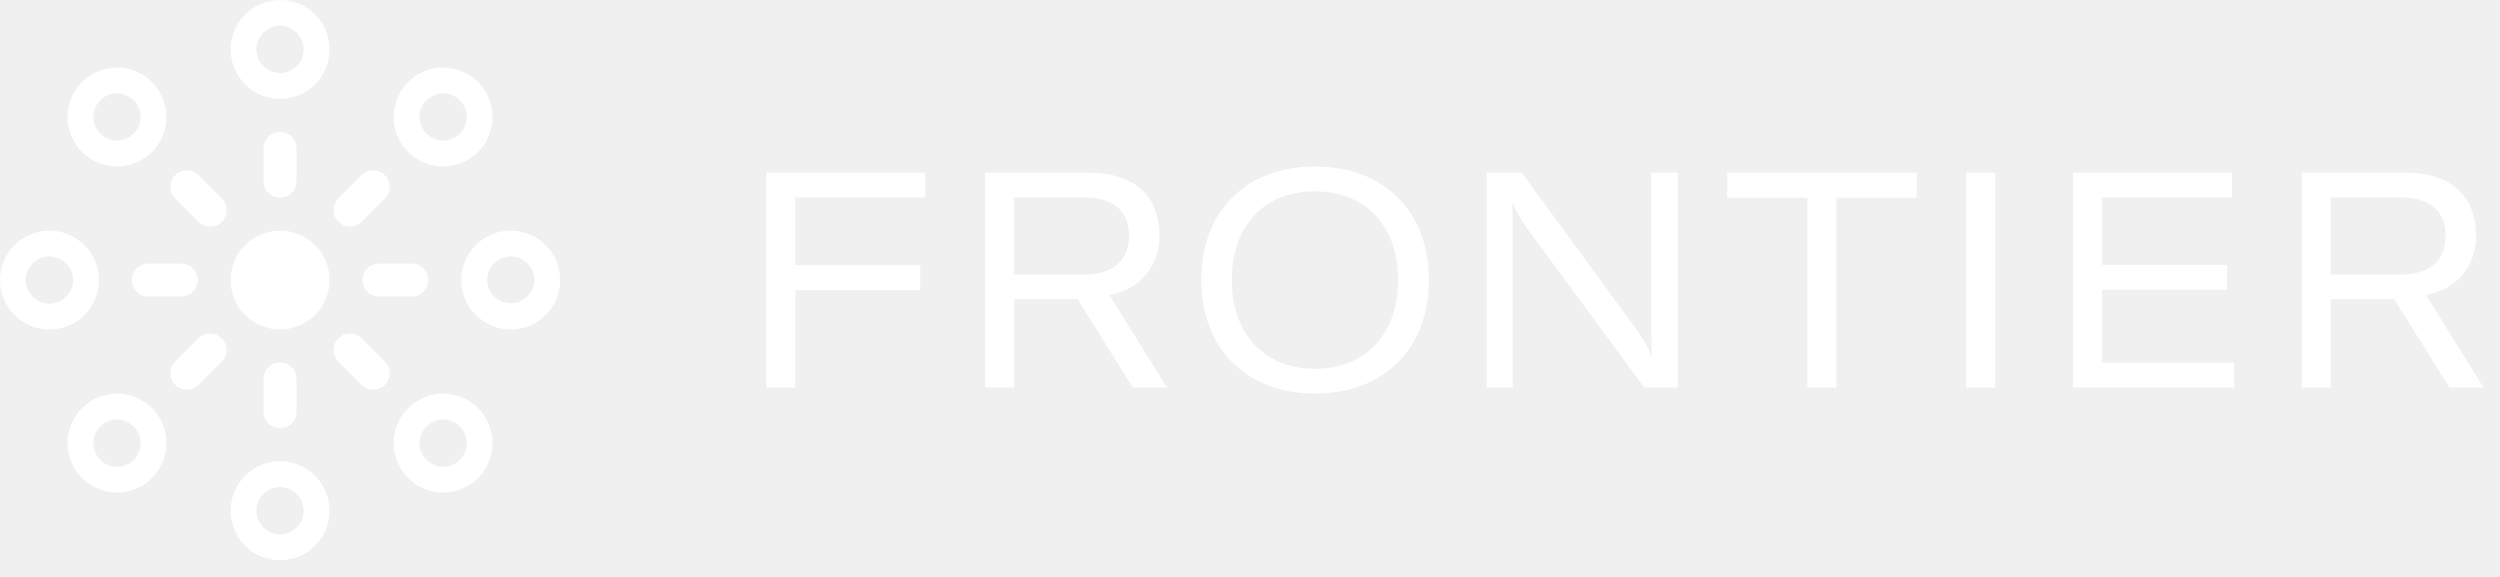
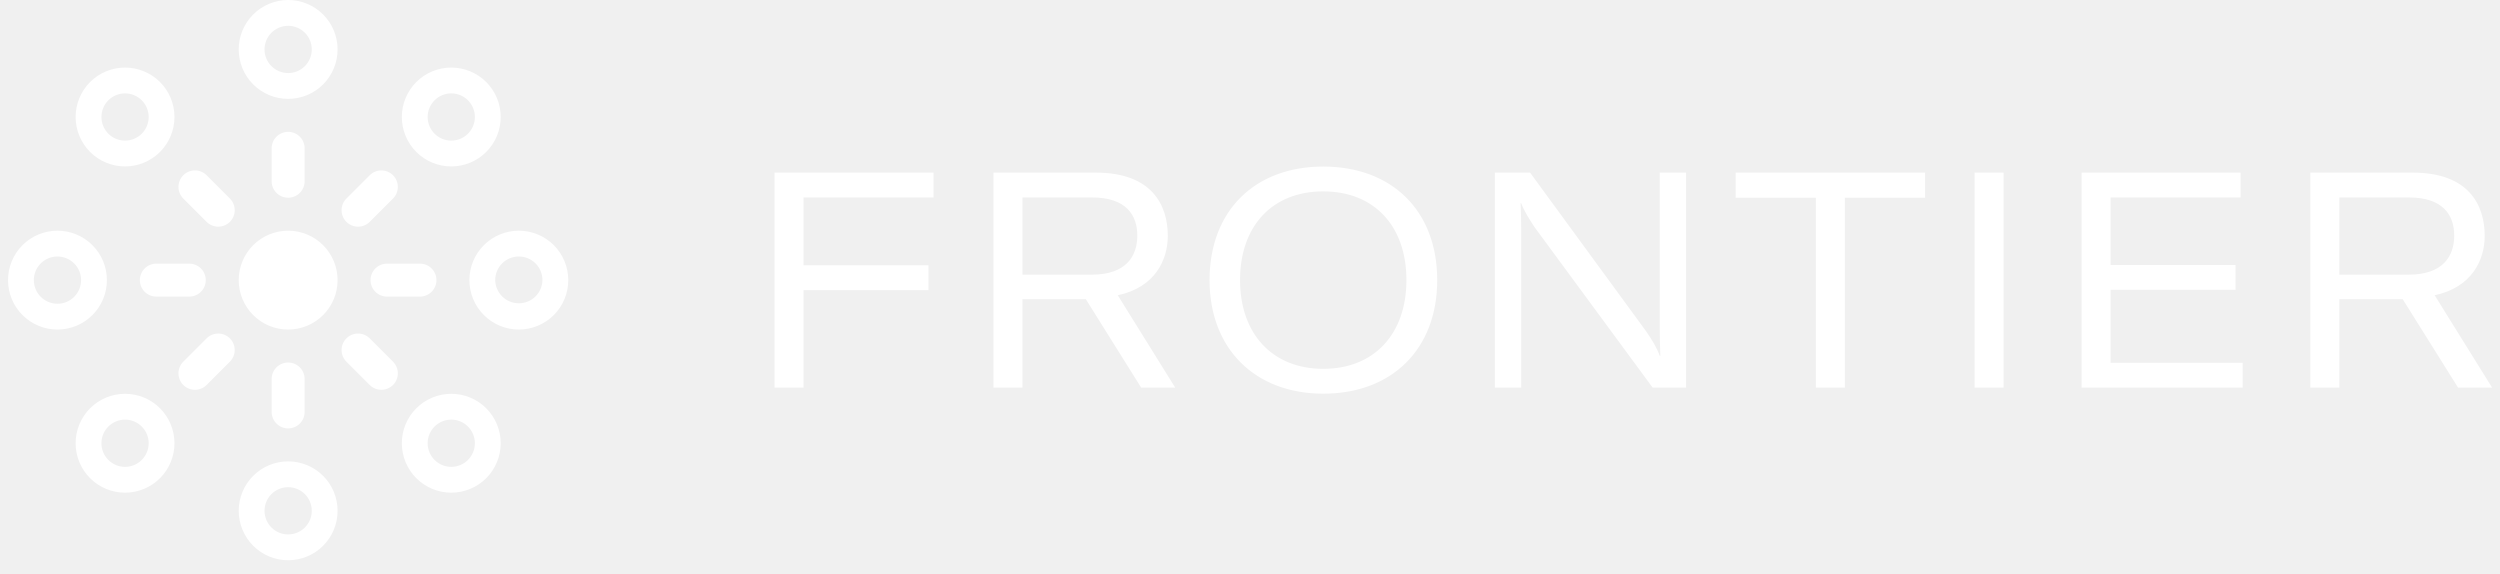
- <svg xmlns="http://www.w3.org/2000/svg" width="143" height="33" viewBox="0 0 143 33" fill="none">
-   <path fill-rule="evenodd" clip-rule="evenodd" d="M14.669 2.827C14.668 3.004 14.703 3.18 14.771 3.344C14.839 3.508 14.938 3.657 15.064 3.782C15.189 3.908 15.338 4.007 15.502 4.075C15.666 4.143 15.842 4.178 16.02 4.178C16.197 4.178 16.373 4.143 16.537 4.075C16.701 4.007 16.85 3.907 16.976 3.782C17.101 3.656 17.2 3.508 17.268 3.344C17.336 3.18 17.371 3.004 17.371 2.827C17.371 2.649 17.336 2.474 17.268 2.31C17.2 2.146 17.101 1.997 16.975 1.872C16.85 1.746 16.701 1.647 16.537 1.579C16.373 1.511 16.197 1.476 16.019 1.476C15.842 1.476 15.666 1.511 15.502 1.579C15.338 1.647 15.189 1.746 15.064 1.872C14.938 1.997 14.839 2.146 14.771 2.31C14.703 2.474 14.669 2.649 14.669 2.827ZM16.02 0C15.648 0 15.281 0.073 14.938 0.215C14.594 0.358 14.283 0.566 14.02 0.828C13.758 1.091 13.549 1.402 13.407 1.745C13.265 2.088 13.192 2.456 13.193 2.827C13.192 3.198 13.265 3.565 13.407 3.908C13.549 4.251 13.757 4.563 14.02 4.826C14.282 5.088 14.594 5.297 14.937 5.439C15.28 5.581 15.648 5.654 16.019 5.654C16.391 5.654 16.759 5.581 17.102 5.439C17.445 5.297 17.757 5.088 18.019 4.826C18.282 4.563 18.49 4.252 18.632 3.909C18.774 3.566 18.847 3.198 18.847 2.827C18.847 2.456 18.774 2.089 18.632 1.746C18.49 1.403 18.282 1.091 18.019 0.829C17.757 0.566 17.445 0.358 17.102 0.216C16.759 0.073 16.391 0 16.02 0ZM14.669 29.211C14.668 29.389 14.703 29.564 14.771 29.728C14.839 29.892 14.938 30.041 15.064 30.166C15.189 30.292 15.338 30.392 15.502 30.459C15.666 30.527 15.842 30.562 16.02 30.562C16.197 30.562 16.373 30.527 16.537 30.459C16.701 30.391 16.85 30.292 16.976 30.166C17.101 30.041 17.2 29.892 17.268 29.728C17.336 29.564 17.371 29.389 17.371 29.211C17.371 29.034 17.336 28.858 17.268 28.694C17.2 28.53 17.101 28.382 16.975 28.256C16.85 28.131 16.701 28.031 16.537 27.963C16.373 27.895 16.197 27.86 16.019 27.86C15.842 27.86 15.666 27.895 15.502 27.963C15.338 28.031 15.189 28.131 15.064 28.256C14.938 28.382 14.839 28.531 14.771 28.694C14.703 28.858 14.669 29.034 14.669 29.211ZM16.02 26.384C15.648 26.384 15.281 26.458 14.938 26.6C14.594 26.742 14.283 26.95 14.02 27.213C13.758 27.475 13.549 27.787 13.407 28.13C13.265 28.473 13.192 28.84 13.193 29.211C13.192 29.582 13.265 29.95 13.407 30.293C13.549 30.636 13.757 30.947 14.02 31.21C14.282 31.473 14.594 31.681 14.937 31.823C15.28 31.965 15.648 32.039 16.019 32.039C16.391 32.039 16.759 31.965 17.102 31.823C17.445 31.681 17.757 31.473 18.019 31.21C18.282 30.948 18.49 30.636 18.632 30.293C18.774 29.95 18.847 29.583 18.847 29.212C18.847 28.84 18.774 28.473 18.632 28.13C18.49 27.787 18.282 27.475 18.019 27.213C17.757 26.95 17.445 26.742 17.102 26.6C16.759 26.458 16.391 26.384 16.02 26.384ZM27.861 16.019C27.867 16.373 28.013 16.709 28.265 16.957C28.518 17.205 28.858 17.344 29.212 17.344C29.566 17.344 29.906 17.205 30.158 16.957C30.411 16.709 30.556 16.373 30.563 16.019C30.563 15.842 30.528 15.666 30.46 15.502C30.392 15.338 30.293 15.189 30.167 15.064C30.042 14.938 29.893 14.839 29.729 14.771C29.565 14.703 29.389 14.668 29.212 14.668C28.853 14.668 28.509 14.811 28.256 15.064C28.003 15.318 27.861 15.661 27.861 16.019ZM29.212 13.192C28.84 13.192 28.473 13.265 28.13 13.408C27.787 13.55 27.475 13.758 27.212 14.021C26.95 14.283 26.741 14.595 26.599 14.938C26.457 15.28 26.384 15.648 26.385 16.019C26.384 16.39 26.457 16.758 26.599 17.101C26.741 17.444 26.95 17.755 27.212 18.018C27.475 18.28 27.786 18.488 28.13 18.631C28.473 18.773 28.84 18.846 29.212 18.846C29.583 18.846 29.951 18.773 30.294 18.631C30.637 18.488 30.949 18.28 31.212 18.017C31.474 17.755 31.682 17.443 31.824 17.1C31.966 16.758 32.039 16.39 32.039 16.019C32.039 15.648 31.966 15.28 31.824 14.938C31.682 14.595 31.474 14.283 31.211 14.021C30.949 13.758 30.637 13.55 30.294 13.408C29.951 13.266 29.583 13.192 29.212 13.192ZM1.476 16.019C1.476 16.196 1.511 16.372 1.579 16.536C1.646 16.7 1.746 16.849 1.871 16.974C1.997 17.1 2.146 17.199 2.31 17.267C2.474 17.335 2.65 17.37 2.827 17.37C3.005 17.37 3.181 17.335 3.345 17.267C3.509 17.199 3.658 17.1 3.783 16.974C3.908 16.849 4.008 16.7 4.076 16.536C4.143 16.372 4.178 16.196 4.178 16.019C4.178 15.842 4.143 15.666 4.075 15.502C4.008 15.338 3.908 15.189 3.783 15.064C3.657 14.938 3.508 14.839 3.344 14.771C3.18 14.703 3.004 14.668 2.827 14.668C2.649 14.668 2.474 14.703 2.31 14.771C2.146 14.839 1.997 14.938 1.871 15.064C1.746 15.189 1.646 15.338 1.578 15.502C1.51 15.666 1.476 15.842 1.476 16.019H1.476ZM2.827 13.192C2.456 13.192 2.088 13.266 1.745 13.408C1.402 13.55 1.09 13.758 0.828 14.021C0.565 14.283 0.357 14.595 0.215 14.938C0.073 15.28 -0 15.648 0 16.019C-0 16.39 0.073 16.758 0.215 17.1C0.357 17.443 0.565 17.755 0.827 18.017C1.09 18.28 1.401 18.488 1.745 18.631C2.088 18.773 2.455 18.846 2.827 18.846C3.198 18.846 3.566 18.773 3.909 18.631C4.252 18.488 4.564 18.28 4.827 18.018C5.089 17.755 5.298 17.444 5.439 17.101C5.581 16.758 5.654 16.39 5.654 16.019C5.654 15.648 5.581 15.28 5.439 14.938C5.297 14.595 5.089 14.283 4.827 14.021C4.564 13.758 4.252 13.55 3.909 13.408C3.566 13.266 3.198 13.192 2.827 13.192ZM5.737 7.646C5.863 7.771 6.012 7.871 6.175 7.939C6.339 8.006 6.515 8.041 6.692 8.041C6.87 8.041 7.045 8.006 7.209 7.939C7.373 7.871 7.522 7.771 7.648 7.646C7.901 7.392 8.043 7.049 8.043 6.691C8.043 6.333 7.901 5.989 7.648 5.736C7.522 5.61 7.373 5.511 7.209 5.443C7.045 5.375 6.87 5.34 6.692 5.34C6.515 5.34 6.339 5.375 6.175 5.443C6.012 5.511 5.863 5.61 5.737 5.736C5.484 5.989 5.342 6.333 5.342 6.691C5.342 7.049 5.484 7.392 5.737 7.646ZM4.693 4.692C4.163 5.222 3.866 5.941 3.866 6.691C3.866 7.44 4.163 8.159 4.693 8.69C4.956 8.952 5.267 9.16 5.61 9.302C5.953 9.444 6.321 9.517 6.692 9.517C7.064 9.517 7.431 9.444 7.774 9.302C8.117 9.16 8.429 8.952 8.691 8.69C9.221 8.159 9.519 7.44 9.519 6.691C9.519 5.941 9.221 5.222 8.691 4.692C8.429 4.429 8.117 4.221 7.774 4.079C7.431 3.937 7.064 3.864 6.692 3.864C6.321 3.864 5.953 3.937 5.61 4.079C5.267 4.221 4.956 4.429 4.693 4.692ZM24.393 26.303C24.518 26.428 24.667 26.527 24.831 26.595C24.995 26.663 25.17 26.698 25.348 26.698C25.525 26.698 25.701 26.663 25.865 26.595C26.029 26.527 26.178 26.428 26.303 26.303C26.556 26.049 26.699 25.706 26.699 25.347C26.699 24.989 26.556 24.646 26.303 24.392C26.178 24.267 26.029 24.167 25.865 24.099C25.701 24.031 25.525 23.997 25.348 23.997C25.17 23.997 24.995 24.031 24.831 24.099C24.667 24.167 24.518 24.267 24.393 24.392C24.139 24.645 23.997 24.989 23.997 25.347C23.997 25.706 24.139 26.049 24.393 26.303ZM23.349 23.348C22.819 23.879 22.521 24.598 22.521 25.347C22.521 26.097 22.819 26.816 23.349 27.346C23.611 27.609 23.923 27.817 24.266 27.959C24.609 28.101 24.977 28.174 25.348 28.174C25.719 28.174 26.087 28.101 26.43 27.959C26.773 27.817 27.084 27.609 27.347 27.346C27.877 26.816 28.175 26.097 28.175 25.347C28.175 24.598 27.877 23.879 27.347 23.348C27.084 23.086 26.773 22.878 26.43 22.736C26.087 22.594 25.719 22.52 25.348 22.52C24.977 22.52 24.609 22.594 24.266 22.736C23.923 22.878 23.611 23.086 23.349 23.348ZM24.393 7.646C24.518 7.771 24.667 7.871 24.831 7.939C24.995 8.006 25.17 8.041 25.348 8.041C25.525 8.041 25.701 8.006 25.865 7.939C26.029 7.871 26.178 7.771 26.303 7.646C26.556 7.392 26.698 7.049 26.698 6.691C26.698 6.333 26.556 5.989 26.303 5.736C26.178 5.61 26.029 5.511 25.865 5.443C25.701 5.375 25.525 5.34 25.348 5.34C25.17 5.34 24.995 5.375 24.831 5.443C24.667 5.511 24.518 5.61 24.393 5.736C24.139 5.989 23.997 6.333 23.997 6.691C23.997 7.049 24.139 7.392 24.393 7.646ZM23.349 4.692C22.819 5.222 22.521 5.941 22.521 6.691C22.521 7.44 22.819 8.159 23.349 8.69C23.611 8.952 23.923 9.16 24.266 9.302C24.609 9.444 24.977 9.517 25.348 9.517C25.719 9.517 26.087 9.444 26.43 9.302C26.773 9.16 27.084 8.952 27.347 8.69C27.877 8.159 28.175 7.44 28.175 6.691C28.175 5.941 27.877 5.222 27.347 4.692C27.084 4.429 26.773 4.221 26.43 4.079C26.087 3.937 25.719 3.864 25.348 3.864C24.977 3.864 24.609 3.937 24.266 4.079C23.923 4.221 23.611 4.429 23.349 4.692ZM5.737 26.303C5.863 26.428 6.012 26.528 6.175 26.596C6.339 26.663 6.515 26.698 6.692 26.698C6.87 26.698 7.045 26.663 7.209 26.596C7.373 26.528 7.522 26.428 7.648 26.303C7.901 26.049 8.043 25.706 8.043 25.347C8.043 24.989 7.901 24.645 7.648 24.392C7.522 24.267 7.373 24.167 7.209 24.099C7.045 24.031 6.87 23.997 6.692 23.997C6.515 23.997 6.339 24.031 6.175 24.099C6.012 24.167 5.863 24.267 5.737 24.392C5.484 24.645 5.341 24.989 5.341 25.347C5.341 25.706 5.484 26.049 5.737 26.303ZM4.693 23.348C4.163 23.879 3.865 24.598 3.865 25.347C3.865 26.097 4.163 26.816 4.693 27.346C4.956 27.609 5.267 27.817 5.61 27.959C5.953 28.101 6.321 28.174 6.692 28.174C7.064 28.174 7.431 28.101 7.774 27.959C8.117 27.817 8.429 27.609 8.691 27.346C9.222 26.816 9.519 26.097 9.519 25.347C9.519 24.598 9.222 23.879 8.691 23.348C8.429 23.086 8.117 22.878 7.774 22.736C7.431 22.594 7.064 22.52 6.692 22.52C6.321 22.52 5.953 22.594 5.61 22.736C5.267 22.878 4.956 23.086 4.693 23.348ZM13.193 16.019C13.192 15.648 13.265 15.28 13.407 14.938C13.549 14.595 13.758 14.283 14.02 14.021C14.283 13.758 14.594 13.55 14.937 13.408C15.28 13.266 15.648 13.192 16.019 13.192C16.391 13.192 16.759 13.265 17.102 13.408C17.445 13.55 17.757 13.758 18.019 14.021C18.282 14.283 18.49 14.595 18.632 14.938C18.774 15.28 18.847 15.648 18.847 16.019C18.847 16.39 18.774 16.758 18.632 17.101C18.49 17.444 18.282 17.755 18.02 18.018C17.757 18.28 17.445 18.489 17.102 18.631C16.759 18.773 16.391 18.846 16.019 18.847C15.648 18.846 15.28 18.773 14.937 18.631C14.594 18.489 14.282 18.28 14.02 18.018C13.757 17.755 13.549 17.444 13.407 17.101C13.265 16.758 13.192 16.39 13.193 16.019V16.019ZM15.077 8.481C15.077 8.357 15.101 8.235 15.149 8.12C15.196 8.006 15.265 7.902 15.353 7.815C15.441 7.727 15.544 7.658 15.659 7.611C15.773 7.563 15.896 7.539 16.019 7.539C16.143 7.539 16.266 7.563 16.38 7.611C16.494 7.658 16.598 7.727 16.686 7.815C16.773 7.902 16.843 8.006 16.89 8.12C16.938 8.235 16.962 8.357 16.962 8.481V10.365C16.962 10.489 16.938 10.611 16.89 10.726C16.843 10.84 16.773 10.944 16.686 11.031C16.598 11.119 16.494 11.188 16.38 11.235C16.266 11.283 16.143 11.307 16.019 11.307C15.896 11.307 15.773 11.283 15.659 11.235C15.544 11.188 15.441 11.119 15.353 11.031C15.265 10.944 15.196 10.84 15.149 10.726C15.101 10.611 15.077 10.489 15.077 10.365V8.481ZM23.558 15.077C24.078 15.077 24.5 15.499 24.5 16.019C24.5 16.143 24.476 16.266 24.429 16.38C24.381 16.494 24.312 16.598 24.224 16.686C24.137 16.773 24.033 16.842 23.919 16.89C23.804 16.937 23.682 16.962 23.558 16.962H21.673C21.549 16.961 21.427 16.937 21.312 16.89C21.198 16.842 21.094 16.773 21.007 16.685C20.919 16.598 20.85 16.494 20.803 16.38C20.755 16.265 20.731 16.143 20.731 16.019C20.731 15.896 20.755 15.773 20.802 15.659C20.85 15.544 20.919 15.441 21.007 15.353C21.094 15.265 21.198 15.196 21.313 15.149C21.427 15.101 21.55 15.077 21.674 15.077H23.558ZM16.962 23.558C16.962 23.681 16.938 23.804 16.89 23.918C16.843 24.032 16.773 24.136 16.686 24.223C16.598 24.311 16.494 24.38 16.38 24.428C16.266 24.475 16.143 24.499 16.019 24.499C15.896 24.499 15.773 24.475 15.659 24.428C15.544 24.38 15.441 24.311 15.353 24.223C15.265 24.136 15.196 24.032 15.149 23.918C15.101 23.804 15.077 23.681 15.077 23.558V21.673C15.077 21.549 15.101 21.427 15.149 21.313C15.196 21.198 15.265 21.095 15.353 21.007C15.441 20.92 15.544 20.85 15.659 20.803C15.773 20.756 15.896 20.731 16.019 20.731C16.143 20.731 16.266 20.756 16.38 20.803C16.494 20.85 16.598 20.92 16.686 21.007C16.773 21.095 16.843 21.198 16.89 21.313C16.938 21.427 16.962 21.549 16.962 21.673V23.558ZM8.481 16.962C8.357 16.962 8.235 16.937 8.12 16.89C8.006 16.842 7.902 16.773 7.814 16.685C7.727 16.598 7.657 16.494 7.61 16.38C7.563 16.265 7.538 16.143 7.538 16.019C7.538 15.895 7.563 15.773 7.61 15.659C7.657 15.544 7.727 15.44 7.814 15.353C7.902 15.265 8.006 15.196 8.12 15.149C8.235 15.101 8.357 15.077 8.481 15.077H10.365C10.616 15.077 10.855 15.176 11.032 15.353C11.209 15.53 11.309 15.769 11.309 16.019C11.309 16.269 11.209 16.509 11.032 16.686C10.855 16.862 10.616 16.962 10.365 16.962H8.481ZM20.684 10.022C20.771 9.935 20.875 9.865 20.989 9.818C21.104 9.771 21.226 9.746 21.35 9.746C21.474 9.746 21.596 9.771 21.711 9.818C21.825 9.865 21.929 9.935 22.016 10.022C22.384 10.39 22.384 10.987 22.016 11.355L20.684 12.688C20.596 12.775 20.492 12.844 20.378 12.892C20.264 12.939 20.141 12.963 20.017 12.963C19.894 12.963 19.771 12.939 19.657 12.892C19.542 12.844 19.439 12.775 19.351 12.688C19.174 12.511 19.075 12.271 19.075 12.021C19.075 11.771 19.174 11.532 19.351 11.355L20.684 10.022ZM22.016 22.016C21.929 22.103 21.825 22.173 21.711 22.22C21.596 22.267 21.474 22.292 21.35 22.292C21.226 22.292 21.104 22.267 20.989 22.22C20.875 22.173 20.771 22.103 20.684 22.016L19.351 20.683C19.174 20.506 19.075 20.267 19.075 20.017C19.075 19.767 19.174 19.527 19.351 19.35C19.439 19.263 19.542 19.194 19.657 19.146C19.771 19.099 19.894 19.074 20.017 19.074C20.141 19.074 20.264 19.099 20.378 19.146C20.492 19.194 20.596 19.263 20.684 19.35L22.016 20.683V20.683C22.384 21.051 22.384 21.648 22.016 22.016ZM11.355 22.016C11.268 22.103 11.164 22.173 11.05 22.22C10.935 22.267 10.813 22.292 10.689 22.292C10.565 22.292 10.443 22.267 10.328 22.22C10.214 22.173 10.11 22.103 10.023 22.016C9.846 21.839 9.747 21.599 9.747 21.35C9.747 21.1 9.846 20.86 10.023 20.683L11.355 19.351C11.443 19.263 11.547 19.194 11.661 19.147C11.775 19.099 11.898 19.075 12.022 19.075C12.145 19.075 12.268 19.099 12.382 19.147C12.496 19.194 12.6 19.263 12.688 19.351C13.056 19.719 13.056 20.316 12.688 20.683L11.355 22.016ZM10.024 11.354C9.847 11.178 9.748 10.938 9.748 10.688C9.748 10.438 9.847 10.198 10.024 10.022C10.111 9.934 10.215 9.865 10.329 9.817C10.444 9.77 10.566 9.746 10.69 9.746C10.814 9.746 10.936 9.77 11.05 9.817C11.165 9.865 11.269 9.934 11.356 10.022L12.689 11.354C13.056 11.722 13.056 12.319 12.689 12.687C12.601 12.774 12.498 12.844 12.383 12.891C12.269 12.938 12.146 12.963 12.023 12.963C11.899 12.963 11.776 12.938 11.662 12.891C11.547 12.844 11.444 12.774 11.356 12.687L10.024 11.354ZM75.213 22.513C79.124 22.513 81.731 19.985 81.731 16.019C81.731 12.036 79.124 9.525 75.213 9.525C71.32 9.525 68.713 12.036 68.713 16.019C68.713 19.95 71.32 22.513 75.213 22.513ZM75.213 21.093C72.302 21.093 70.456 19.085 70.456 16.019C70.456 12.919 72.302 10.945 75.213 10.945C78.125 10.945 79.971 12.919 79.971 16.019C79.971 19.102 78.125 21.093 75.213 21.093ZM52.926 9.872V11.292H45.494V15.171H52.638V16.591H45.494V22.167H43.835V9.872H52.926ZM66.748 22.167H64.801L61.635 17.11H58.012V22.167H56.353V9.872H62.211C65.427 9.872 66.325 11.742 66.325 13.491C66.325 14.859 65.597 16.435 63.464 16.885L66.748 22.167ZM61.991 11.292H58.012V15.708H61.974C63.955 15.708 64.581 14.634 64.581 13.474C64.581 12.313 63.955 11.292 61.991 11.292ZM86.534 22.167H85.028V9.872H87.042L93.678 18.946C94.034 19.465 94.288 19.881 94.457 20.349H94.491L94.49 20.314C94.473 19.858 94.457 19.414 94.457 18.773V9.872H95.964V22.167H94.051L87.296 12.989C86.957 12.469 86.704 12.071 86.534 11.621H86.5C86.517 12.054 86.534 12.504 86.534 13.127V22.167ZM109.632 9.872H98.797V11.309H103.385V22.167H105.044V11.309H109.632V9.872ZM112.462 9.872H114.121V22.167H112.462V9.872ZM120.241 20.747V16.573H127.385V15.153H120.241V11.292H127.673V9.872H118.582V22.167H127.792V20.747H120.241ZM142.057 22.167H140.11L136.945 17.11H133.322V22.167H131.663V9.872H137.52C140.737 9.872 141.634 11.742 141.634 13.491C141.634 14.859 140.906 16.435 138.773 16.885L142.057 22.167ZM137.3 11.292H133.322V15.708H137.283C139.264 15.708 139.89 14.634 139.89 13.474C139.89 12.313 139.264 11.292 137.3 11.292Z" fill="#ffffff" />
+ <svg xmlns="http://www.w3.org/2000/svg" width="157" height="36" viewBox="0 0 157 36" fill="none">
+   <path fill-rule="evenodd" clip-rule="evenodd" d="M16.612 3.104C16.612 3.299 16.65 3.492 16.725 3.672C16.799 3.852 16.908 4.016 17.046 4.153C17.184 4.291 17.348 4.4 17.528 4.475C17.708 4.55 17.901 4.588 18.096 4.588C18.291 4.588 18.484 4.55 18.664 4.475C18.844 4.4 19.008 4.291 19.145 4.153C19.283 4.015 19.392 3.852 19.467 3.672C19.541 3.492 19.579 3.299 19.579 3.104C19.579 2.909 19.541 2.717 19.467 2.537C19.392 2.357 19.283 2.193 19.145 2.055C19.007 1.918 18.844 1.808 18.663 1.734C18.483 1.659 18.29 1.621 18.096 1.621C17.901 1.621 17.708 1.659 17.528 1.734C17.348 1.809 17.184 1.918 17.046 2.056C16.909 2.193 16.799 2.357 16.725 2.537C16.65 2.717 16.612 2.909 16.612 3.104ZM18.096 0C17.688 0 17.284 0.081 16.907 0.237C16.531 0.393 16.188 0.621 15.9 0.91C15.612 1.198 15.383 1.54 15.227 1.917C15.071 2.293 14.991 2.697 14.991 3.104C14.991 3.512 15.071 3.915 15.227 4.292C15.383 4.669 15.611 5.011 15.899 5.299C16.188 5.588 16.53 5.816 16.907 5.973C17.284 6.129 17.688 6.209 18.096 6.209C18.503 6.209 18.907 6.129 19.284 5.973C19.661 5.817 20.003 5.588 20.292 5.3C20.58 5.011 20.809 4.669 20.965 4.292C21.12 3.916 21.201 3.512 21.2 3.105C21.201 2.697 21.12 2.294 20.965 1.917C20.809 1.54 20.58 1.198 20.292 0.91C20.003 0.622 19.661 0.393 19.284 0.237C18.907 0.081 18.504 0 18.096 0ZM16.612 32.078C16.612 32.273 16.65 32.466 16.725 32.646C16.799 32.826 16.908 32.989 17.046 33.127C17.184 33.265 17.348 33.374 17.528 33.449C17.708 33.524 17.901 33.562 18.096 33.562C18.291 33.562 18.484 33.523 18.664 33.449C18.844 33.374 19.008 33.265 19.145 33.127C19.283 32.989 19.392 32.826 19.467 32.646C19.541 32.466 19.579 32.273 19.579 32.078C19.579 31.883 19.541 31.691 19.466 31.511C19.392 31.331 19.283 31.167 19.145 31.029C19.007 30.892 18.843 30.782 18.663 30.708C18.483 30.633 18.29 30.595 18.096 30.595C17.901 30.595 17.708 30.633 17.528 30.708C17.348 30.782 17.184 30.892 17.046 31.029C16.909 31.167 16.799 31.331 16.725 31.511C16.65 31.691 16.612 31.884 16.612 32.078ZM18.096 28.974C17.688 28.974 17.284 29.055 16.907 29.211C16.531 29.367 16.188 29.595 15.9 29.884C15.612 30.172 15.383 30.514 15.227 30.891C15.071 31.267 14.991 31.671 14.991 32.078C14.991 32.486 15.071 32.889 15.227 33.266C15.383 33.643 15.611 33.985 15.899 34.273C16.188 34.562 16.53 34.79 16.907 34.947C17.284 35.103 17.688 35.183 18.096 35.183C18.503 35.183 18.907 35.103 19.284 34.947C19.661 34.791 20.003 34.562 20.292 34.273C20.58 33.985 20.809 33.643 20.965 33.266C21.12 32.89 21.201 32.486 21.2 32.079C21.201 31.671 21.12 31.267 20.965 30.891C20.809 30.514 20.58 30.172 20.292 29.884C20.003 29.596 19.661 29.367 19.284 29.211C18.907 29.055 18.504 28.974 18.096 28.974ZM31.099 17.591C31.106 17.98 31.266 18.349 31.543 18.622C31.821 18.894 32.194 19.046 32.583 19.046C32.971 19.046 33.345 18.894 33.622 18.622C33.9 18.349 34.059 17.98 34.066 17.591C34.066 17.396 34.028 17.204 33.953 17.024C33.879 16.844 33.77 16.68 33.632 16.542C33.494 16.405 33.331 16.295 33.15 16.221C32.97 16.146 32.777 16.108 32.582 16.108C32.189 16.108 31.811 16.265 31.533 16.543C31.255 16.821 31.099 17.198 31.099 17.591ZM32.583 14.487C32.175 14.487 31.771 14.568 31.394 14.724C31.017 14.88 30.675 15.108 30.387 15.397C30.099 15.685 29.87 16.027 29.714 16.404C29.558 16.78 29.478 17.184 29.478 17.591C29.478 17.999 29.558 18.402 29.714 18.779C29.87 19.155 30.098 19.498 30.387 19.786C30.675 20.074 31.017 20.303 31.394 20.459C31.771 20.615 32.175 20.696 32.583 20.696C32.991 20.696 33.395 20.615 33.771 20.459C34.148 20.303 34.49 20.074 34.779 19.786C35.067 19.498 35.296 19.155 35.452 18.779C35.607 18.402 35.687 17.999 35.687 17.591C35.687 17.184 35.607 16.78 35.451 16.404C35.295 16.027 35.067 15.685 34.779 15.397C34.49 15.109 34.148 14.88 33.771 14.724C33.395 14.568 32.991 14.487 32.583 14.487ZM2.125 17.591C2.125 17.786 2.163 17.979 2.237 18.159C2.312 18.339 2.421 18.503 2.559 18.64C2.697 18.778 2.86 18.887 3.04 18.962C3.221 19.037 3.414 19.075 3.609 19.075C3.804 19.075 3.997 19.037 4.177 18.962C4.357 18.887 4.52 18.778 4.658 18.64C4.796 18.502 4.905 18.339 4.979 18.159C5.054 17.979 5.092 17.786 5.092 17.591C5.092 17.396 5.054 17.204 4.979 17.024C4.905 16.844 4.795 16.68 4.658 16.542C4.52 16.405 4.356 16.295 4.176 16.221C3.996 16.146 3.803 16.108 3.608 16.108C3.413 16.108 3.22 16.146 3.04 16.221C2.86 16.295 2.696 16.405 2.558 16.542C2.421 16.68 2.311 16.844 2.237 17.024C2.162 17.204 2.124 17.396 2.124 17.591H2.125ZM3.608 14.487C3.201 14.487 2.797 14.568 2.42 14.724C2.043 14.88 1.701 15.108 1.413 15.397C1.124 15.685 0.896 16.027 0.74 16.404C0.584 16.78 0.504 17.184 0.504 17.591C0.504 17.999 0.584 18.402 0.739 18.779C0.895 19.155 1.124 19.498 1.412 19.786C1.7 20.074 2.043 20.303 2.42 20.459C2.796 20.615 3.2 20.696 3.608 20.696C4.016 20.696 4.42 20.615 4.797 20.459C5.174 20.303 5.516 20.074 5.804 19.786C6.093 19.498 6.321 19.155 6.477 18.779C6.633 18.402 6.713 17.999 6.713 17.591C6.713 17.184 6.633 16.78 6.477 16.404C6.321 16.027 6.092 15.685 5.804 15.397C5.516 15.108 5.173 14.88 4.797 14.724C4.42 14.568 4.016 14.487 3.608 14.487ZM6.804 8.396C6.942 8.534 7.105 8.643 7.285 8.718C7.465 8.792 7.658 8.831 7.853 8.831C8.048 8.831 8.241 8.792 8.421 8.718C8.601 8.643 8.764 8.534 8.902 8.396C9.18 8.118 9.336 7.741 9.336 7.347C9.336 6.954 9.18 6.577 8.902 6.299C8.764 6.161 8.601 6.052 8.421 5.977C8.241 5.902 8.048 5.864 7.853 5.864C7.658 5.864 7.465 5.902 7.285 5.977C7.105 6.052 6.942 6.161 6.804 6.299C6.526 6.577 6.37 6.954 6.37 7.347C6.37 7.741 6.526 8.118 6.804 8.396ZM5.658 5.152C5.076 5.735 4.749 6.524 4.749 7.347C4.749 8.17 5.076 8.96 5.658 9.542C5.946 9.831 6.288 10.059 6.665 10.215C7.042 10.371 7.445 10.452 7.853 10.452C8.261 10.452 8.665 10.371 9.041 10.215C9.418 10.059 9.76 9.831 10.048 9.542C10.63 8.96 10.957 8.17 10.957 7.347C10.957 6.524 10.63 5.735 10.048 5.152C9.76 4.864 9.418 4.636 9.041 4.48C8.665 4.324 8.261 4.243 7.853 4.243C7.445 4.243 7.042 4.324 6.665 4.48C6.288 4.636 5.946 4.864 5.658 5.152ZM27.291 28.884C27.428 29.022 27.592 29.131 27.772 29.206C27.952 29.28 28.145 29.319 28.339 29.319C28.534 29.319 28.727 29.28 28.907 29.206C29.087 29.131 29.251 29.022 29.388 28.884C29.666 28.606 29.823 28.229 29.823 27.835C29.823 27.442 29.666 27.064 29.388 26.786C29.251 26.648 29.087 26.539 28.907 26.465C28.727 26.39 28.534 26.352 28.339 26.352C28.145 26.352 27.952 26.39 27.772 26.465C27.592 26.539 27.428 26.648 27.291 26.786C27.012 27.064 26.856 27.442 26.856 27.835C26.856 28.229 27.012 28.606 27.291 28.884ZM26.144 25.64C25.562 26.223 25.235 27.012 25.235 27.835C25.235 28.658 25.562 29.448 26.144 30.03C26.432 30.319 26.775 30.547 27.151 30.703C27.528 30.859 27.932 30.94 28.339 30.94C28.747 30.94 29.151 30.859 29.528 30.703C29.904 30.547 30.247 30.319 30.535 30.03C31.117 29.448 31.444 28.658 31.444 27.835C31.444 27.012 31.117 26.222 30.535 25.64C30.247 25.352 29.904 25.123 29.528 24.967C29.151 24.811 28.747 24.731 28.339 24.731C27.932 24.731 27.528 24.811 27.151 24.967C26.775 25.123 26.432 25.352 26.144 25.64ZM27.291 8.396C27.428 8.534 27.592 8.643 27.772 8.718C27.952 8.792 28.145 8.831 28.339 8.831C28.534 8.831 28.727 8.792 28.907 8.718C29.087 8.643 29.251 8.534 29.388 8.396C29.666 8.118 29.823 7.741 29.823 7.347C29.823 6.954 29.666 6.577 29.388 6.299C29.251 6.161 29.087 6.052 28.907 5.977C28.727 5.902 28.534 5.864 28.339 5.864C28.145 5.864 27.952 5.902 27.772 5.977C27.592 6.052 27.428 6.161 27.291 6.299C27.012 6.577 26.856 6.954 26.856 7.347C26.856 7.741 27.012 8.118 27.291 8.396ZM26.144 5.152C25.562 5.735 25.235 6.524 25.235 7.347C25.235 8.17 25.562 8.96 26.144 9.542C26.432 9.831 26.775 10.059 27.151 10.215C27.528 10.371 27.932 10.452 28.339 10.452C28.747 10.452 29.151 10.371 29.528 10.215C29.904 10.059 30.247 9.831 30.535 9.542C31.117 8.96 31.444 8.171 31.444 7.347C31.444 6.524 31.117 5.735 30.535 5.152C30.247 4.864 29.904 4.636 29.528 4.48C29.151 4.324 28.747 4.243 28.339 4.243C27.932 4.243 27.528 4.324 27.151 4.48C26.775 4.636 26.432 4.864 26.144 5.152ZM6.804 28.884C6.942 29.022 7.105 29.131 7.285 29.206C7.465 29.28 7.658 29.319 7.853 29.319C8.048 29.319 8.241 29.28 8.421 29.206C8.601 29.131 8.764 29.022 8.902 28.884C9.18 28.606 9.337 28.229 9.337 27.835C9.337 27.442 9.18 27.064 8.902 26.786C8.764 26.648 8.601 26.539 8.421 26.465C8.241 26.39 8.048 26.352 7.853 26.352C7.658 26.352 7.465 26.39 7.285 26.465C7.105 26.539 6.942 26.648 6.804 26.786C6.526 27.064 6.369 27.442 6.369 27.835C6.369 28.229 6.526 28.606 6.804 28.884ZM5.658 25.64C5.076 26.223 4.749 27.012 4.749 27.835C4.749 28.658 5.076 29.448 5.658 30.03C5.946 30.319 6.288 30.547 6.665 30.703C7.042 30.859 7.445 30.94 7.853 30.94C8.261 30.94 8.665 30.859 9.041 30.703C9.418 30.547 9.76 30.319 10.048 30.03C10.63 29.448 10.957 28.658 10.957 27.835C10.957 27.012 10.63 26.223 10.048 25.64C9.76 25.352 9.418 25.123 9.041 24.967C8.665 24.811 8.261 24.731 7.853 24.731C7.445 24.731 7.042 24.811 6.665 24.967C6.288 25.123 5.946 25.352 5.658 25.64ZM14.991 17.591C14.991 17.184 15.071 16.78 15.227 16.404C15.383 16.027 15.611 15.685 15.9 15.397C16.188 15.108 16.53 14.88 16.907 14.724C17.284 14.568 17.688 14.487 18.096 14.487C18.503 14.487 18.907 14.568 19.284 14.724C19.661 14.88 20.003 15.108 20.291 15.397C20.58 15.685 20.808 16.027 20.964 16.404C21.12 16.78 21.201 17.184 21.2 17.591C21.201 17.999 21.121 18.402 20.965 18.779C20.809 19.156 20.58 19.498 20.292 19.786C20.004 20.075 19.661 20.303 19.284 20.46C18.907 20.616 18.503 20.696 18.096 20.696C17.688 20.696 17.284 20.616 16.907 20.46C16.53 20.303 16.188 20.075 15.9 19.786C15.611 19.498 15.383 19.156 15.227 18.779C15.071 18.403 14.991 17.999 14.991 17.592V17.591ZM17.06 9.313C17.06 9.177 17.087 9.043 17.139 8.917C17.191 8.792 17.267 8.678 17.364 8.582C17.46 8.486 17.574 8.41 17.699 8.358C17.825 8.306 17.96 8.279 18.096 8.279C18.231 8.279 18.366 8.306 18.492 8.358C18.617 8.41 18.731 8.486 18.827 8.582C18.924 8.678 19 8.792 19.052 8.917C19.104 9.043 19.131 9.177 19.131 9.313V11.383C19.131 11.519 19.104 11.653 19.052 11.778C19 11.904 18.924 12.018 18.827 12.114C18.731 12.21 18.617 12.286 18.492 12.338C18.366 12.39 18.231 12.417 18.096 12.417C17.96 12.417 17.825 12.39 17.699 12.338C17.574 12.286 17.46 12.21 17.364 12.114C17.267 12.018 17.191 11.904 17.139 11.778C17.087 11.653 17.06 11.519 17.06 11.383V9.313ZM26.374 16.557C26.945 16.557 27.409 17.02 27.409 17.592C27.409 17.727 27.382 17.862 27.33 17.988C27.278 18.113 27.202 18.227 27.106 18.323C27.01 18.419 26.896 18.495 26.77 18.547C26.644 18.599 26.51 18.626 26.374 18.626H24.304C24.168 18.626 24.034 18.599 23.908 18.547C23.782 18.495 23.668 18.419 23.572 18.323C23.476 18.227 23.4 18.113 23.348 17.987C23.296 17.862 23.269 17.727 23.27 17.592C23.269 17.456 23.296 17.321 23.348 17.196C23.4 17.07 23.476 16.956 23.572 16.86C23.668 16.764 23.783 16.687 23.908 16.635C24.034 16.583 24.169 16.557 24.305 16.557H26.374ZM19.131 25.87C19.131 26.006 19.104 26.14 19.052 26.265C19 26.391 18.924 26.505 18.827 26.601C18.731 26.697 18.617 26.773 18.492 26.825C18.366 26.877 18.231 26.904 18.096 26.904C17.96 26.904 17.825 26.877 17.699 26.825C17.574 26.773 17.46 26.697 17.364 26.601C17.267 26.505 17.191 26.391 17.139 26.265C17.087 26.14 17.06 26.006 17.06 25.87V23.8C17.06 23.664 17.087 23.53 17.139 23.404C17.191 23.279 17.267 23.165 17.364 23.069C17.46 22.973 17.574 22.897 17.699 22.845C17.825 22.793 17.96 22.766 18.096 22.766C18.231 22.766 18.366 22.793 18.492 22.845C18.617 22.897 18.731 22.973 18.827 23.069C18.924 23.165 19 23.279 19.052 23.404C19.104 23.53 19.131 23.664 19.131 23.8V25.87ZM9.817 18.626C9.681 18.626 9.547 18.599 9.421 18.547C9.295 18.495 9.181 18.419 9.085 18.323C8.989 18.227 8.913 18.113 8.861 17.987C8.809 17.862 8.782 17.727 8.782 17.591C8.782 17.455 8.809 17.321 8.861 17.195C8.913 17.07 8.989 16.956 9.085 16.86C9.181 16.764 9.295 16.687 9.421 16.635C9.547 16.583 9.681 16.557 9.817 16.557H11.886C12.161 16.557 12.425 16.666 12.619 16.86C12.813 17.054 12.922 17.317 12.922 17.591C12.922 17.866 12.813 18.129 12.619 18.323C12.425 18.517 12.161 18.626 11.886 18.626H9.817ZM23.218 11.006C23.314 10.91 23.428 10.834 23.553 10.781C23.679 10.729 23.813 10.703 23.949 10.703C24.085 10.703 24.22 10.729 24.345 10.781C24.471 10.834 24.585 10.91 24.681 11.006C25.085 11.41 25.085 12.065 24.681 12.469L23.218 13.933C23.121 14.029 23.007 14.105 22.882 14.157C22.756 14.209 22.622 14.236 22.486 14.236C22.35 14.236 22.215 14.209 22.09 14.157C21.964 14.105 21.85 14.029 21.754 13.933C21.56 13.739 21.451 13.475 21.451 13.201C21.451 12.927 21.56 12.663 21.754 12.469L23.218 11.006ZM24.681 24.177C24.585 24.273 24.471 24.349 24.345 24.401C24.22 24.453 24.085 24.48 23.949 24.48C23.813 24.48 23.679 24.453 23.553 24.401C23.428 24.349 23.314 24.273 23.218 24.177L21.754 22.713C21.56 22.519 21.451 22.256 21.451 21.981C21.451 21.707 21.56 21.444 21.754 21.25C21.85 21.154 21.964 21.077 22.09 21.025C22.215 20.973 22.35 20.947 22.486 20.947C22.622 20.947 22.756 20.973 22.882 21.025C23.007 21.077 23.121 21.154 23.218 21.25L24.681 22.713V22.714C25.085 23.117 25.085 23.773 24.681 24.177ZM12.973 24.177C12.877 24.273 12.763 24.349 12.638 24.401C12.512 24.453 12.378 24.48 12.242 24.48C12.106 24.48 11.971 24.453 11.846 24.401C11.72 24.349 11.606 24.273 11.51 24.177C11.316 23.982 11.207 23.719 11.207 23.445C11.207 23.171 11.316 22.908 11.51 22.714L12.973 21.25C13.07 21.154 13.184 21.078 13.309 21.026C13.435 20.974 13.569 20.947 13.705 20.947C13.841 20.947 13.976 20.974 14.101 21.026C14.227 21.078 14.341 21.154 14.437 21.25C14.841 21.654 14.841 22.31 14.437 22.714L12.973 24.177ZM11.511 12.469C11.317 12.275 11.208 12.011 11.208 11.737C11.208 11.463 11.317 11.2 11.511 11.005C11.607 10.909 11.721 10.833 11.847 10.781C11.972 10.729 12.107 10.702 12.243 10.702C12.379 10.702 12.513 10.729 12.639 10.781C12.764 10.833 12.879 10.909 12.975 11.005L14.438 12.469C14.842 12.873 14.842 13.528 14.438 13.932C14.342 14.028 14.228 14.104 14.102 14.156C13.977 14.208 13.842 14.235 13.706 14.235C13.57 14.235 13.436 14.208 13.31 14.156C13.185 14.104 13.071 14.028 12.975 13.932L11.511 12.469ZM83.099 24.723C87.394 24.723 90.257 21.946 90.257 17.591C90.257 13.217 87.394 10.46 83.099 10.46C78.823 10.46 75.96 13.217 75.96 17.591C75.96 21.908 78.823 24.723 83.099 24.723ZM83.099 23.163C79.902 23.163 77.875 20.957 77.875 17.591C77.875 14.187 79.902 12.019 83.099 12.019C86.297 12.019 88.323 14.187 88.323 17.591C88.323 20.976 86.297 23.163 83.099 23.163ZM58.624 10.84V12.4H50.463V16.659H58.308V18.219H50.463V24.342H48.641V10.84H58.624ZM73.803 24.342H71.665L68.189 18.789H64.21V24.342H62.388V10.84H68.821C72.353 10.84 73.338 12.894 73.338 14.815C73.338 16.317 72.539 18.048 70.196 18.542L73.803 24.342ZM68.579 12.4H64.21V17.249H68.56C70.736 17.249 71.423 16.07 71.423 14.796C71.423 13.522 70.736 12.4 68.579 12.4ZM95.531 24.342H93.877V10.84H96.089L103.377 20.805C103.767 21.376 104.046 21.832 104.232 22.346H104.269L104.268 22.307L104.268 22.307C104.249 21.807 104.232 21.319 104.232 20.615V10.84H105.886V24.342H103.786L96.368 14.263C95.996 13.693 95.717 13.255 95.531 12.761H95.494C95.513 13.236 95.531 13.731 95.531 14.415V24.342ZM120.896 10.84H108.998V12.419H114.036V24.342H115.858V12.419H120.896V10.84ZM124.003 10.84H125.825V24.342H124.003V10.84ZM132.546 22.783V18.2H140.392V16.64H132.546V12.4H140.708V10.84H130.725V24.342H140.838V22.783H132.546ZM156.504 24.342H154.366L150.889 18.789H146.911V24.342H145.089V10.84H151.521C155.054 10.84 156.039 12.894 156.039 14.815C156.039 16.317 155.24 18.048 152.897 18.542L156.504 24.342ZM151.28 12.4H146.911V17.249H151.261C153.436 17.249 154.124 16.07 154.124 14.796C154.124 13.522 153.436 12.4 151.28 12.4Z" fill="white" />
</svg>
